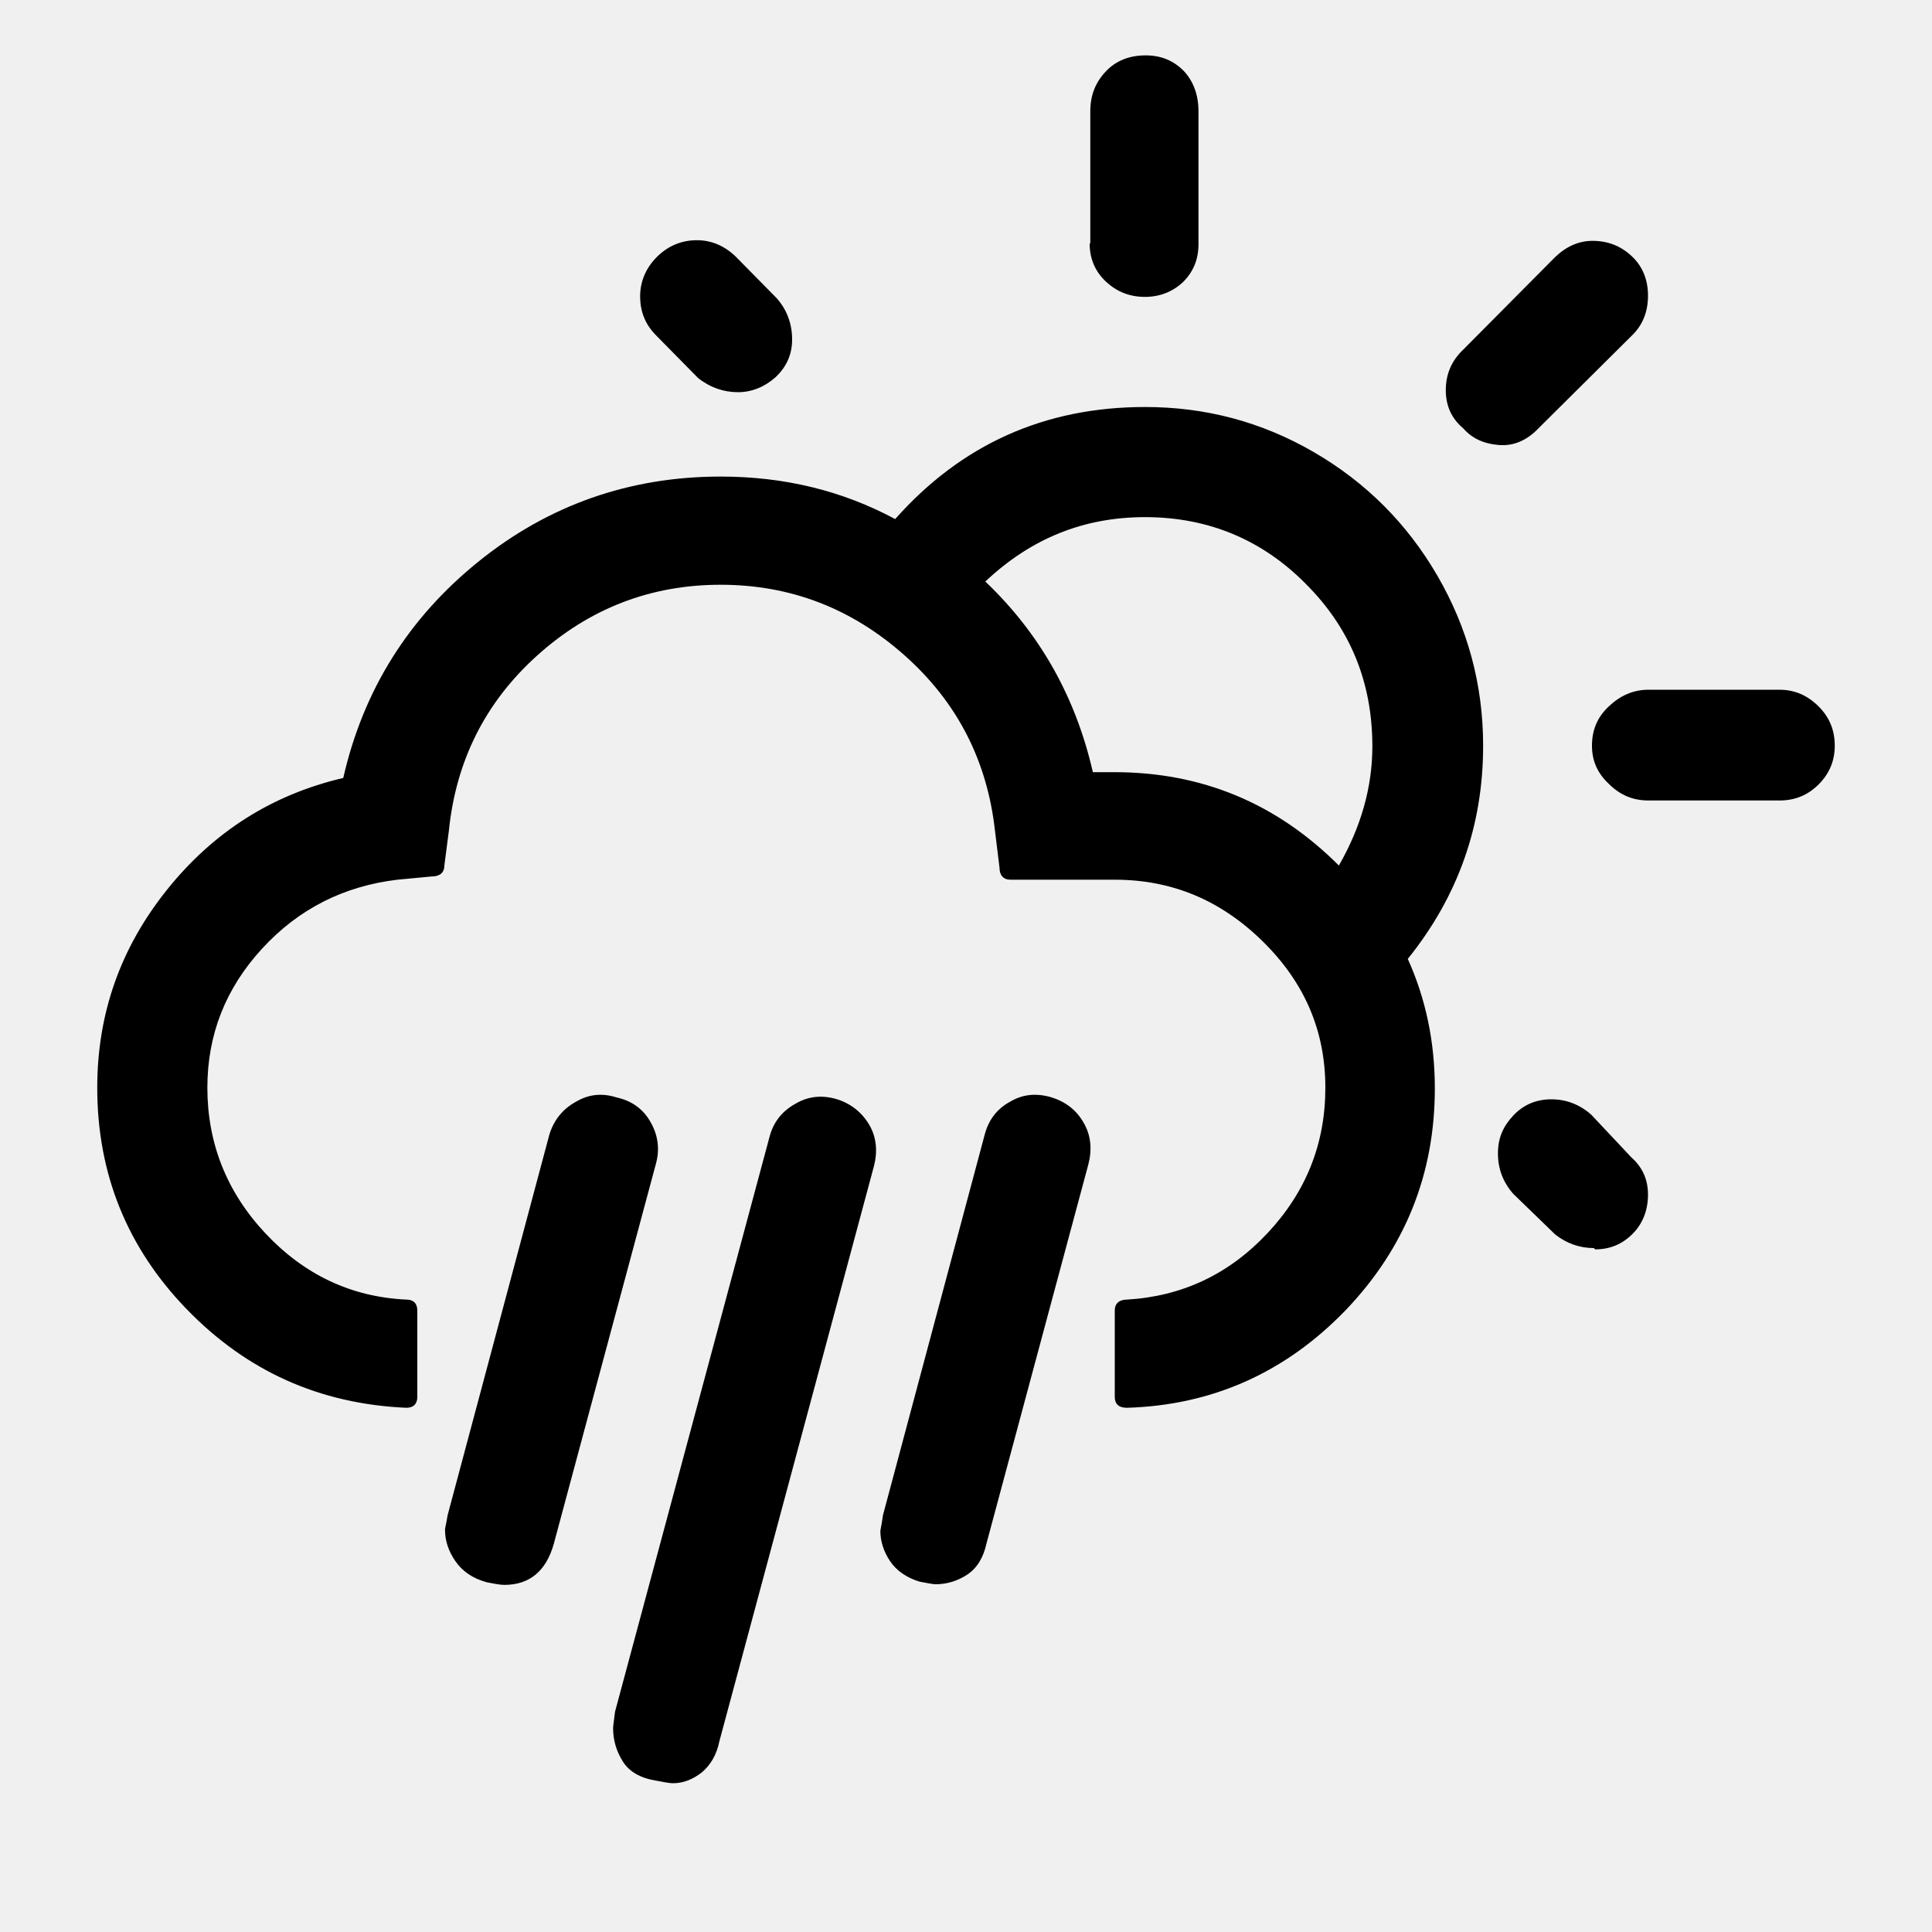
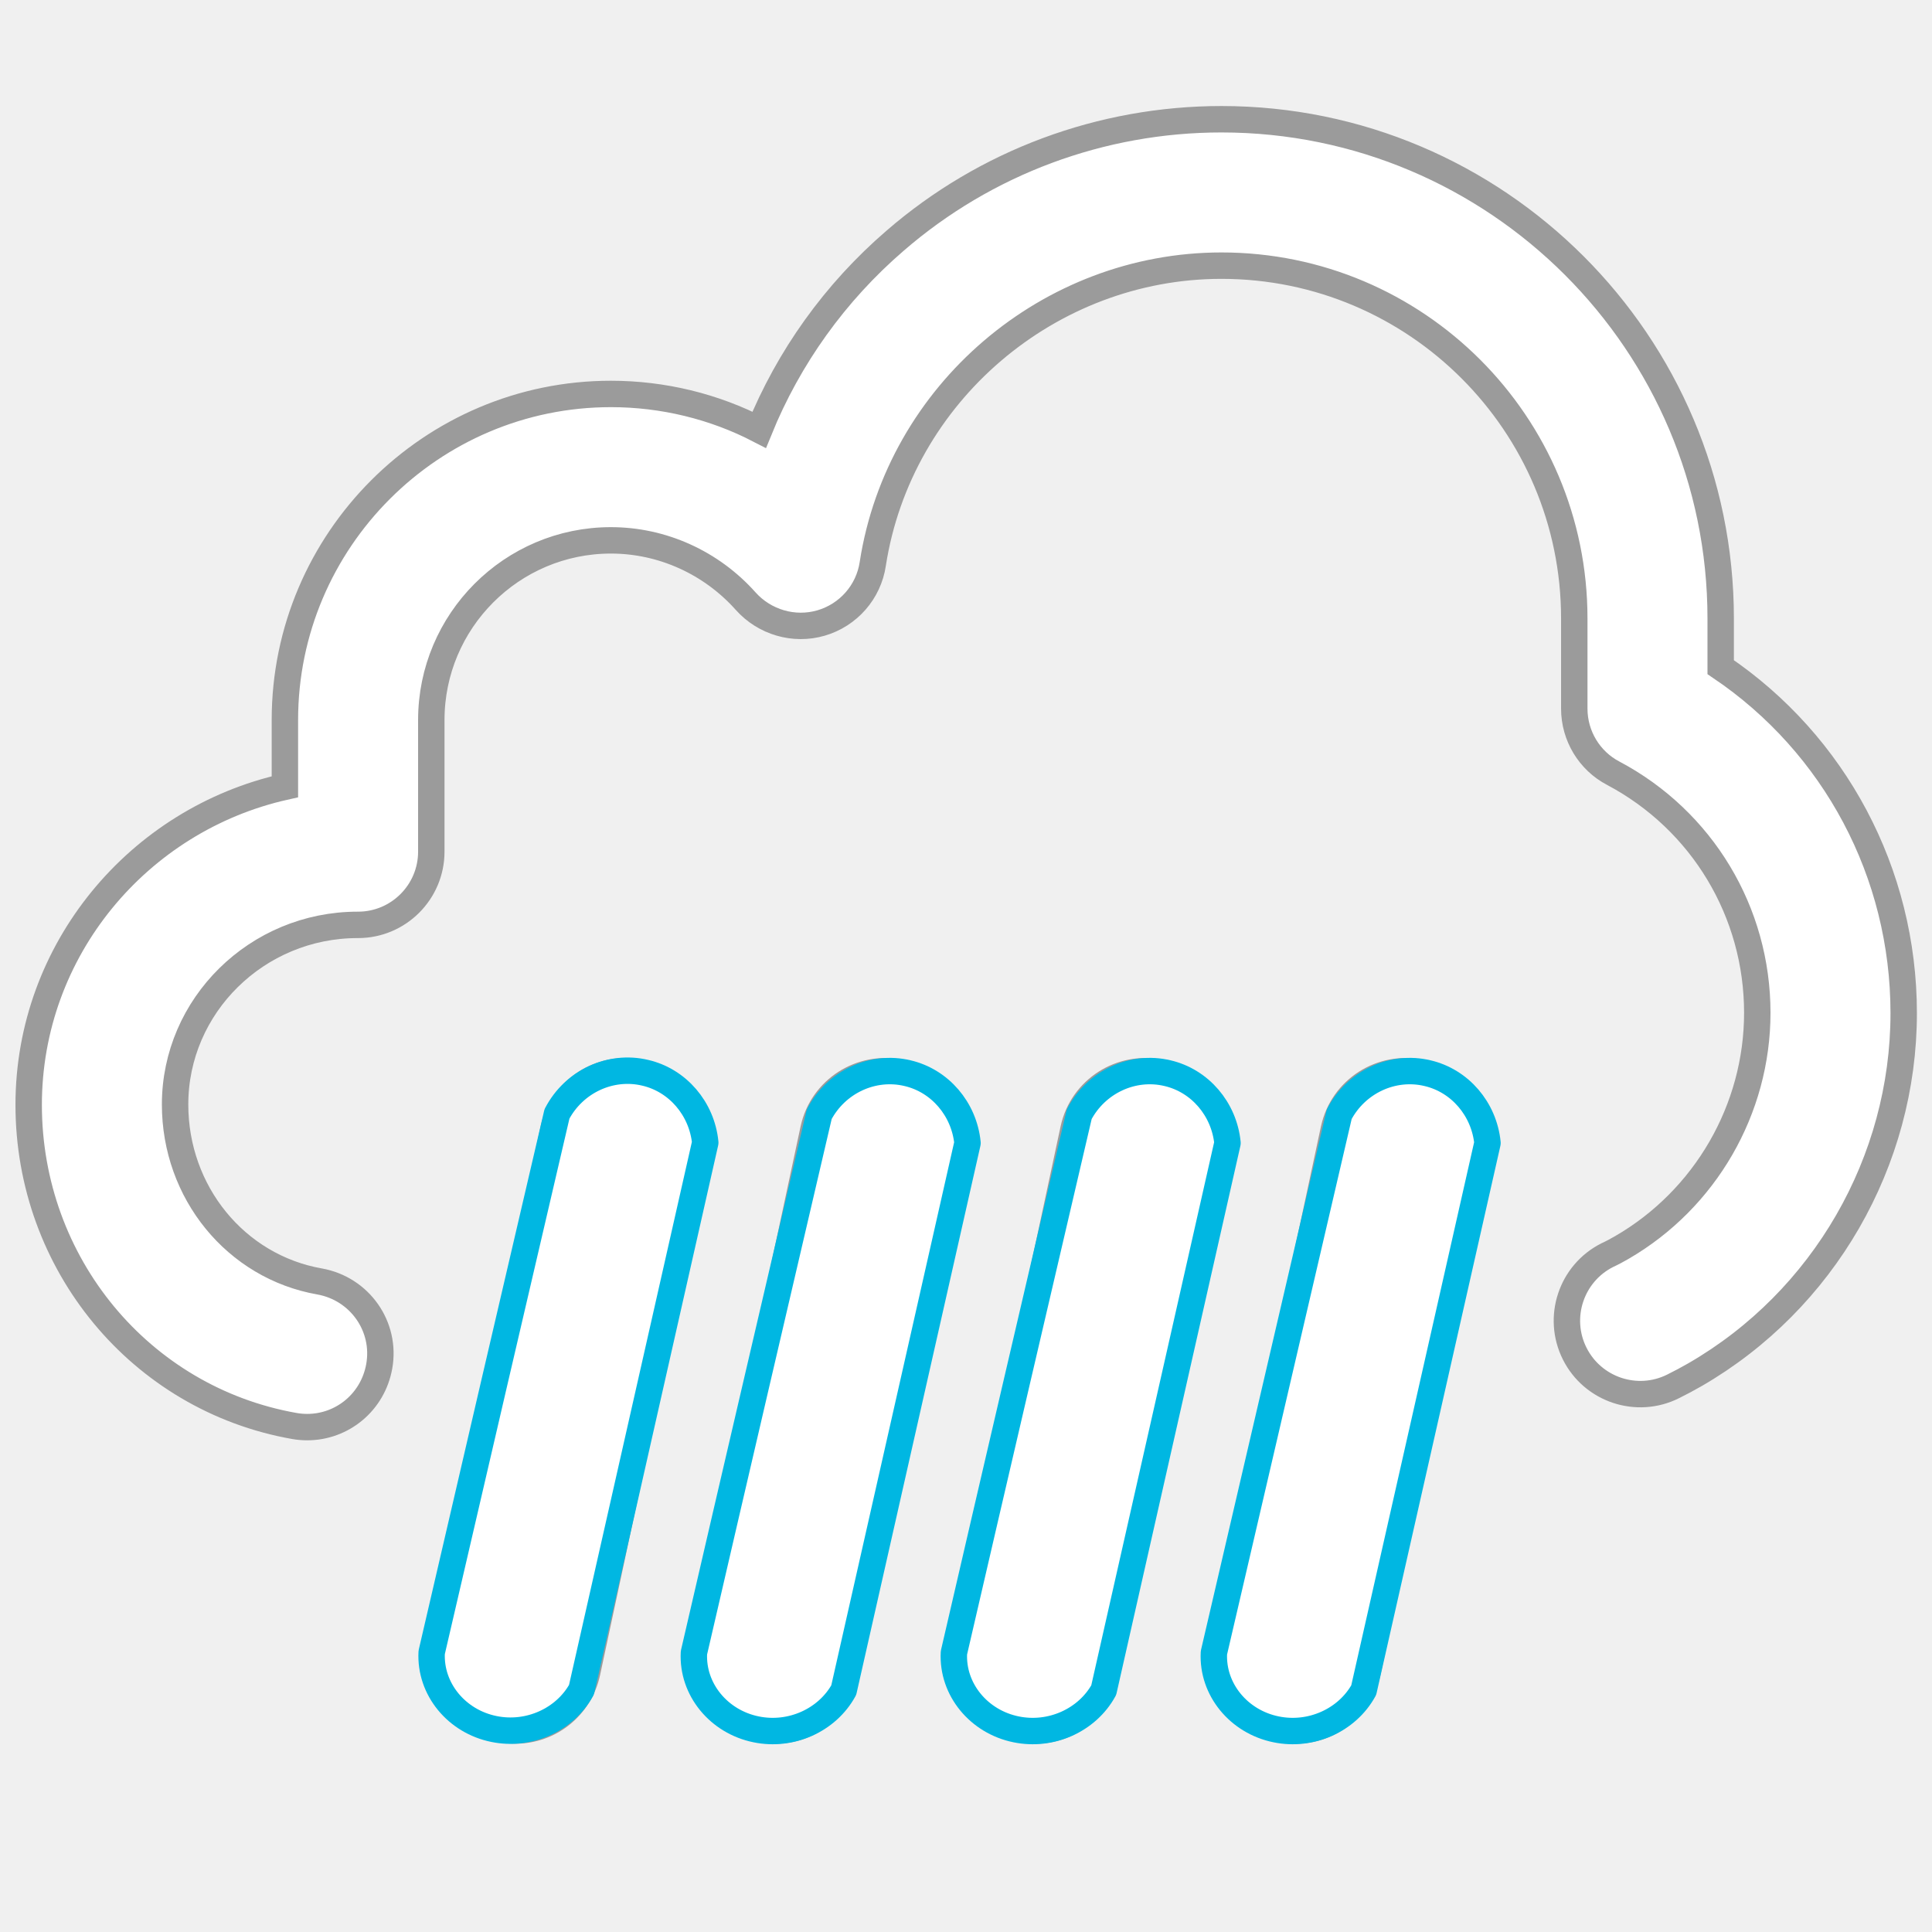
- <svg xmlns="http://www.w3.org/2000/svg" version="1.1" id="Layer_1" x="0px" y="0px" viewBox="0 0 30 30" style="enable-background:new 0 0 30 30;" xml:space="preserve">
-   <path d="M1.51,16.89c0,1.33,0.46,2.48,1.39,3.44s2.06,1.47,3.41,1.53c0.11,0,0.17-0.06,0.17-0.17v-1.34c0-0.11-0.06-0.17-0.17-0.17  c-0.86-0.04-1.59-0.39-2.19-1.03s-0.9-1.4-0.9-2.26c0-0.82,0.28-1.54,0.85-2.16s1.27-0.97,2.1-1.07l0.53-0.05  c0.13,0,0.2-0.06,0.2-0.17l0.07-0.54c0.11-1.08,0.56-1.99,1.37-2.72s1.76-1.1,2.85-1.1c1.09,0,2.04,0.37,2.86,1.1  s1.28,1.64,1.4,2.72l0.07,0.57c0,0.12,0.06,0.19,0.17,0.19h1.62c0.89,0,1.65,0.32,2.3,0.96c0.65,0.64,0.97,1.39,0.97,2.27  c0,0.87-0.3,1.62-0.9,2.26c-0.6,0.64-1.33,0.98-2.18,1.03c-0.12,0-0.19,0.06-0.19,0.17v1.34c0,0.11,0.06,0.17,0.19,0.17  c1.33-0.04,2.46-0.55,3.39-1.51c0.93-0.97,1.39-2.12,1.39-3.45c0-0.72-0.14-1.39-0.42-2.01c0.78-0.97,1.17-2.07,1.17-3.31  c0-0.95-0.24-1.83-0.71-2.64c-0.47-0.81-1.11-1.45-1.92-1.92s-1.68-0.7-2.62-0.7c-1.56,0-2.85,0.58-3.88,1.74  c-0.82-0.44-1.72-0.66-2.71-0.66c-1.41,0-2.67,0.44-3.76,1.32s-1.79,2-2.1,3.36c-1.11,0.26-2.02,0.84-2.74,1.74  S1.51,15.74,1.51,16.89z M6.91,23.75c0,0.17,0.05,0.33,0.16,0.49c0.11,0.16,0.27,0.27,0.49,0.33c0.11,0.02,0.2,0.04,0.27,0.04  c0.39,0,0.65-0.21,0.77-0.64l1.58-5.88c0.07-0.24,0.04-0.46-0.08-0.67c-0.12-0.21-0.3-0.33-0.53-0.38  c-0.22-0.07-0.43-0.05-0.63,0.07c-0.2,0.11-0.34,0.28-0.41,0.51l-1.58,5.91C6.93,23.66,6.91,23.73,6.91,23.75z M9.52,26.83  c0,0.19,0.05,0.36,0.15,0.52c0.1,0.16,0.27,0.26,0.52,0.3c0.11,0.02,0.2,0.04,0.26,0.04c0.16,0,0.31-0.06,0.45-0.17  c0.14-0.12,0.23-0.28,0.27-0.48l2.4-8.93c0.06-0.23,0.04-0.45-0.07-0.64s-0.28-0.33-0.5-0.4c-0.23-0.07-0.45-0.05-0.65,0.07  c-0.2,0.11-0.34,0.28-0.4,0.51l-2.4,8.93C9.53,26.73,9.52,26.82,9.52,26.83z M9.94,4.6c0,0.24,0.08,0.44,0.25,0.61l0.65,0.66  c0.19,0.15,0.4,0.22,0.62,0.22c0.21,0,0.41-0.08,0.58-0.23c0.17-0.16,0.26-0.35,0.26-0.59c0-0.24-0.08-0.46-0.24-0.64l-0.64-0.65  c-0.18-0.17-0.38-0.25-0.6-0.25c-0.24,0-0.45,0.09-0.62,0.26C10.03,4.16,9.94,4.37,9.94,4.6z M13.67,23.77  c0,0.16,0.05,0.32,0.15,0.47s0.26,0.26,0.46,0.32c0.11,0.02,0.2,0.04,0.25,0.04c0.17,0,0.34-0.05,0.49-0.15  c0.15-0.1,0.25-0.26,0.3-0.49l1.58-5.88c0.06-0.23,0.04-0.45-0.07-0.64c-0.11-0.2-0.28-0.33-0.5-0.4c-0.24-0.07-0.45-0.05-0.65,0.07  c-0.2,0.11-0.33,0.28-0.39,0.51l-1.58,5.91C13.69,23.68,13.67,23.76,13.67,23.77z M15.3,9.03c0.71-0.67,1.53-1,2.48-1  c0.98,0,1.82,0.35,2.5,1.04c0.69,0.69,1.03,1.53,1.03,2.52c0,0.62-0.17,1.24-0.52,1.85c-0.97-0.97-2.13-1.45-3.49-1.45h-0.33  C16.7,10.81,16.14,9.83,15.3,9.03z M16.92,3.78c0,0.23,0.08,0.43,0.25,0.59c0.17,0.16,0.37,0.24,0.61,0.24  c0.23,0,0.43-0.08,0.59-0.23c0.16-0.16,0.24-0.35,0.24-0.59V1.73c0-0.26-0.08-0.47-0.23-0.63c-0.16-0.16-0.35-0.24-0.59-0.24  c-0.25,0-0.46,0.08-0.62,0.25s-0.24,0.37-0.24,0.62V3.78z M22.45,6.06c0,0.24,0.09,0.44,0.27,0.59c0.14,0.16,0.32,0.24,0.55,0.26  c0.23,0.02,0.44-0.07,0.62-0.26l1.44-1.43c0.18-0.17,0.26-0.38,0.26-0.63c0-0.24-0.08-0.45-0.25-0.61  c-0.17-0.16-0.37-0.24-0.61-0.24c-0.21,0-0.4,0.08-0.58,0.25l-1.43,1.44C22.54,5.6,22.45,5.81,22.45,6.06z M23.26,17.91  c0,0.24,0.08,0.45,0.24,0.63l0.65,0.63c0.18,0.14,0.38,0.21,0.6,0.21l0.02,0.02c0.23,0,0.42-0.08,0.58-0.24  c0.16-0.16,0.24-0.37,0.24-0.61c0-0.24-0.09-0.43-0.26-0.58l-0.62-0.66c-0.18-0.16-0.39-0.24-0.62-0.24s-0.43,0.08-0.59,0.25  S23.26,17.67,23.26,17.91z M24.72,11.58c0,0.24,0.09,0.43,0.26,0.59c0.18,0.18,0.38,0.26,0.62,0.26h2.03c0.24,0,0.44-0.08,0.61-0.25  c0.17-0.17,0.25-0.37,0.25-0.6c0-0.24-0.08-0.44-0.25-0.61s-0.37-0.26-0.61-0.26H25.6c-0.24,0-0.44,0.09-0.62,0.26  C24.8,11.14,24.72,11.34,24.72,11.58z" />
+ <svg xmlns="http://www.w3.org/2000/svg" version="1.1" id="Capa_1" x="0px" y="0px" viewBox="0 0 512 512" style="enable-background:new 0 0 512 512;" xml:space="preserve">
+   <style type="text/css">
+ 	.st0{fill:#FFFFFF;stroke:#9B9B9B;stroke-width:7;stroke-miterlimit:10;}
+ 	.st1{fill:#FFFFFF;stroke:#00B7E2;stroke-width:7;stroke-linecap:round;stroke-linejoin:round;stroke-miterlimit:10;}
+ </style>
+   <g>
+     <g>
+       <g>
+         <path class="st0" d="M238.7,284.3c-10.5-2.2-20.8,4.4-23.1,14.9l-29.1,135.9c-2.2,10.5,4.4,20.8,14.9,23.1     c1.4,0.3,2.7,0.4,4.1,0.4c9,0,17-6.2,19-15.4l29.1-135.9C255.9,296.9,249.2,286.6,238.7,284.3z" />
+         <path class="st0" d="M169.8,284.3c-10.5-2.2-20.8,4.4-23.1,14.9l-29.1,135.9c-2.2,10.5,4.4,20.8,14.9,23.1     c1.4,0.3,2.7,0.4,4.1,0.4c9,0,17-6.2,19-15.4l29.1-135.9C187,296.9,180.3,286.6,169.8,284.3z" />
+         <path class="st0" d="M307.6,284.3c-10.5-2.2-20.8,4.4-23.1,14.9l-29.1,135.9c-2.2,10.5,4.4,20.8,14.9,23.1     c1.4,0.3,2.7,0.4,4.1,0.4c9,0,17-6.2,19-15.4l29.1-135.9C324.8,296.9,318.1,286.6,307.6,284.3z" />
+         <path class="st0" d="M456,176.8v-12.9c0-73-59.4-132.3-132.3-132.3c-31.8,0-62.5,11.4-86.5,32.2c-15.9,13.7-28.2,30.9-36,50.1     c-12-6.2-25.5-9.5-39.3-9.5c-47.6,0-86.4,38.8-86.4,86.4v17.7c-38.8,8.7-67.9,43.2-67.9,84.3c0,42.1,29.6,77.9,70.4,85.1     c1.1,0.2,2.3,0.3,3.4,0.3c9.3,0,17.4-6.6,19.1-16.1c1.9-10.6-5.2-20.6-15.8-22.5c-22.2-3.9-38.3-23.6-38.3-46.9     c0-26.2,21.7-47.6,48.4-47.6h0.1c10.7,0,19.4-8.7,19.4-19.4v-34.9c0-26.2,21.3-47.6,47.6-47.6c13.6,0,26.6,5.9,35.7,16.1     c5,5.6,12.8,7.9,20,5.8c7.2-2.1,12.6-8.2,13.7-15.7c7-45.1,46.7-79,92.4-79c51.6,0,93.5,41.9,93.5,93.5v23.9     c0,7.2,4,13.8,10.3,17.1c23.6,12.5,38.2,36.8,38.2,63.5c0,25.6-13.8,49.4-35.9,62.2c-1.2,0.7-2.5,1.4-3.8,2     c-9.6,4.8-13.5,16.5-8.7,26.1s16.5,13.5,26.1,8.7c2-1,3.9-2,5.8-3.1c34.1-19.7,55.3-56.5,55.3-95.8     C504.5,231.3,486.2,197.2,456,176.8z" />
+         <path class="st0" d="M376.6,284.3c-10.5-2.2-20.8,4.4-23.1,14.9l-29.1,135.9c-2.2,10.5,4.4,20.8,14.9,23.1     c1.4,0.3,2.7,0.4,4.1,0.4c9,0,17-6.2,19-15.4l29.1-135.9C393.7,296.9,387,286.6,376.6,284.3z" />
+       </g>
+     </g>
+   </g>
+   <path class="st1" d="M147.6,295.2c4.5-8.6,14.2-13.1,23.4-10.9c8.6,2,15,9.5,15.9,18.5c-10.9,48.3-21.9,96.7-32.8,145  c-4.4,8-14,12.3-23.2,10.4c-9.9-2-17-10.6-16.5-20.3C125.4,390.4,136.5,342.8,147.6,295.2z" />
+   <path class="st1" d="M217.1,295.3c4.5-8.6,14.2-13.1,23.4-10.9c8.6,2,15,9.5,15.9,18.5c-10.9,48.3-21.9,96.7-32.8,145  c-4.4,8-14,12.3-23.2,10.4c-9.9-2-17-10.6-16.5-20.3C194.9,390.4,206,342.9,217.1,295.3z" />
+   <path class="st1" d="M286,295.3c4.5-8.6,14.2-13.1,23.4-10.9c8.6,2,15,9.5,15.9,18.5c-10.9,48.3-21.9,96.7-32.8,145  c-4.4,8-14,12.3-23.2,10.4c-9.9-2-17-10.6-16.5-20.3C263.8,390.4,274.9,342.9,286,295.3z" />
+   <path class="st1" d="M354.9,295.3c4.5-8.6,14.2-13.1,23.4-10.9c8.6,2,15,9.5,15.9,18.5c-10.9,48.3-21.9,96.7-32.8,145  c-4.4,8-14,12.3-23.2,10.4c-9.9-2-17-10.6-16.5-20.3C332.8,390.4,343.8,342.9,354.9,295.3z" />
</svg>
